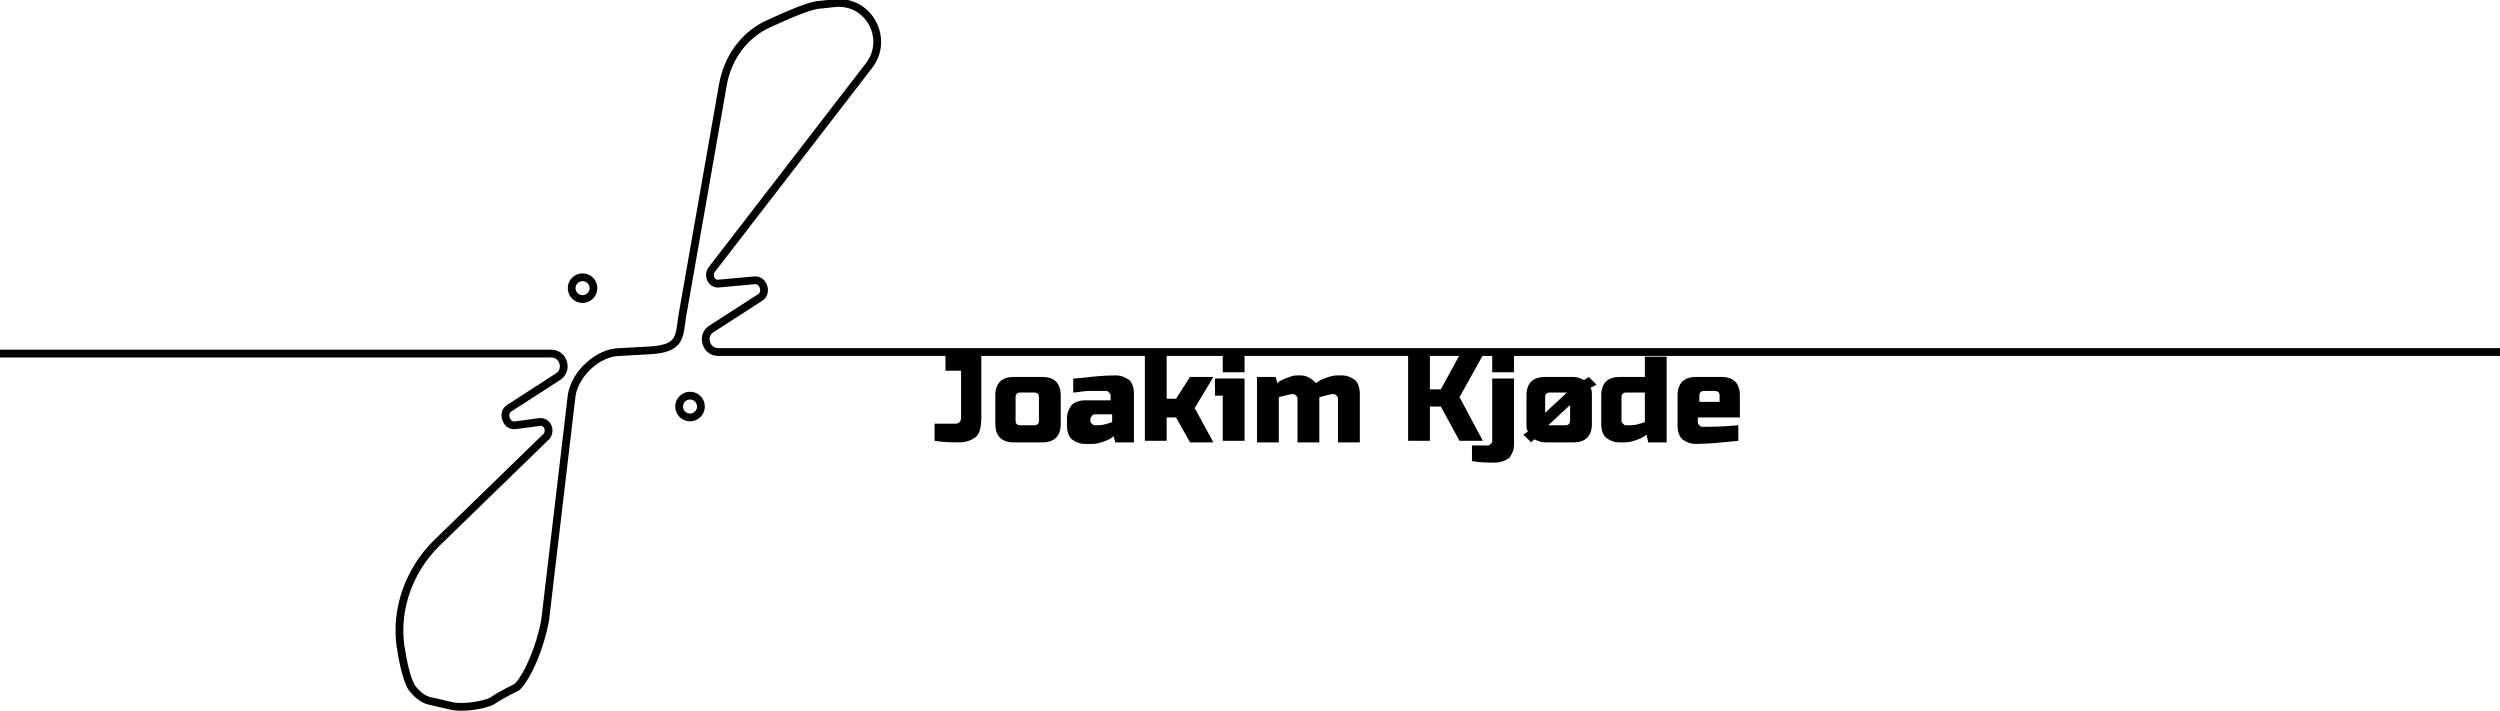
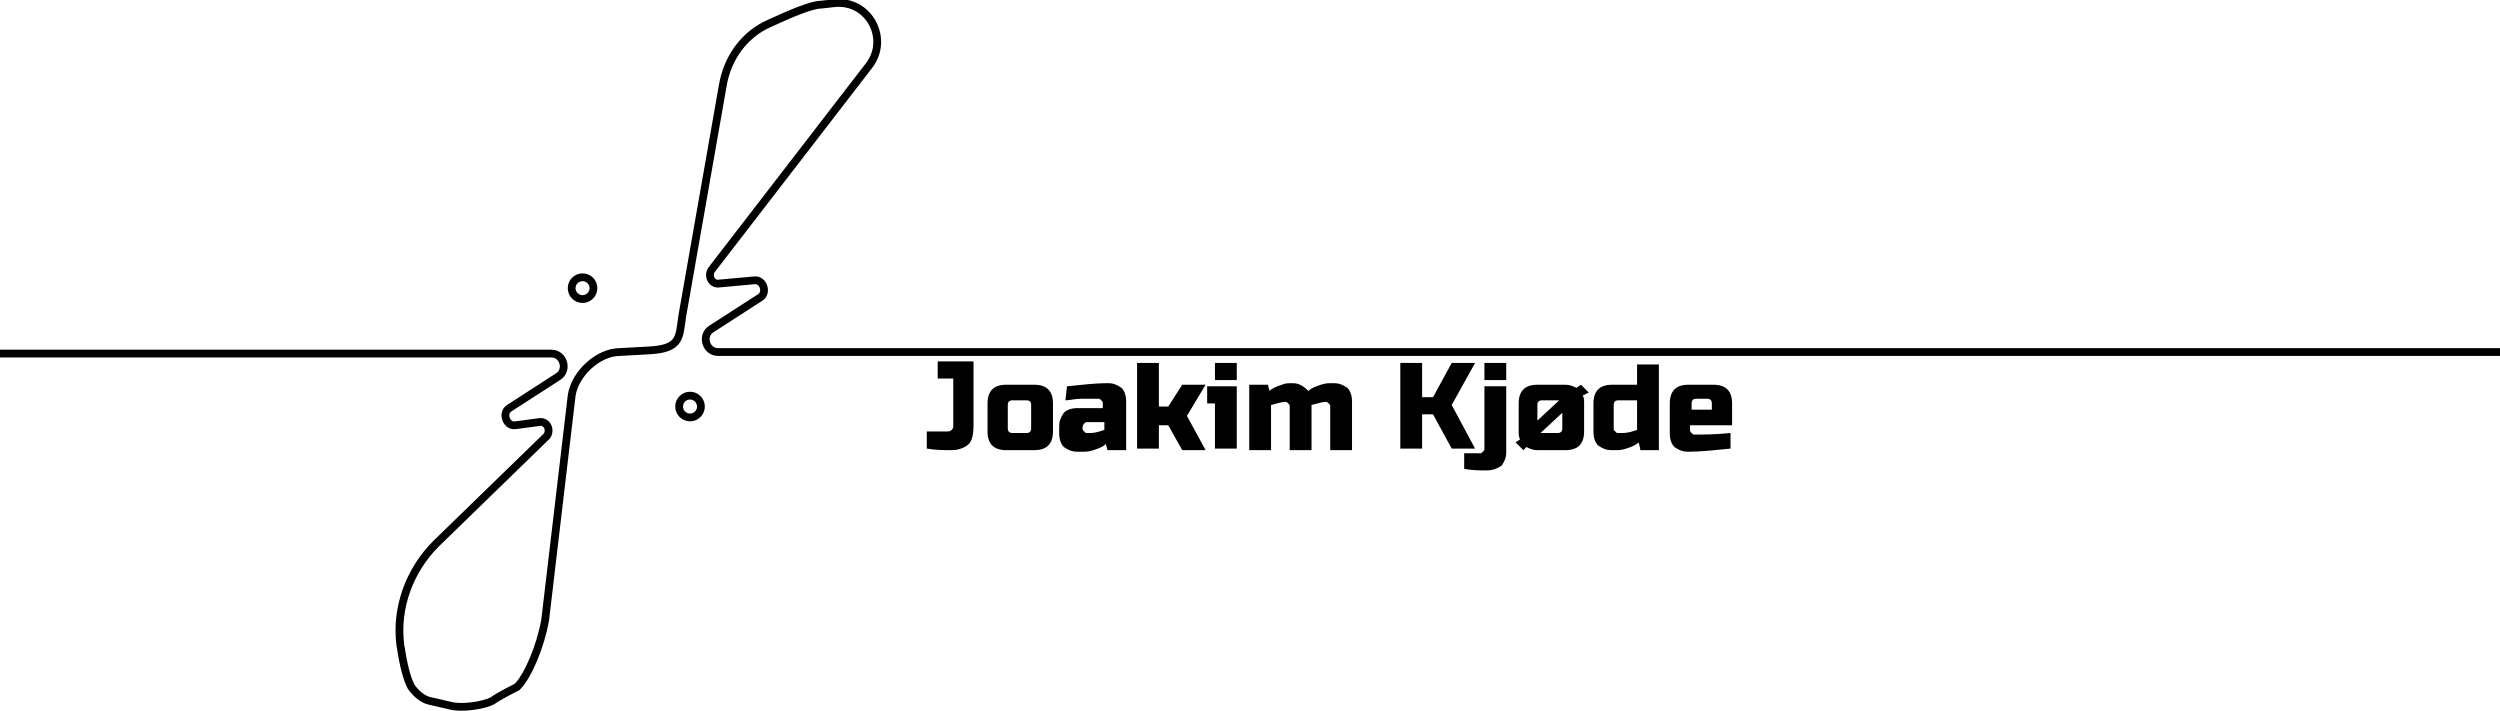
<svg xmlns="http://www.w3.org/2000/svg" version="1.1" id="Layer_1" x="0px" y="0px" viewBox="0 0 160.5 45.6" style="enable-background:new 0 0 160.5 45.6;" xml:space="preserve">
  <style type="text/css">
	.st0{fill:none;stroke:#000000;stroke-width:0.5;stroke-miterlimit:10;}
</style>
  <g>
    <path class="st0" d="M160.5,22.6H46.1c-0.8,0-1.1-1.1-0.4-1.5l3.1-2c0.5-0.3,0.2-1.2-0.4-1.1l-2.2,0.2c-0.5,0.1-0.8-0.5-0.5-0.9   L55.8,4.2c1.3-1.7,0-4.2-2.2-4l-0.9,0.1c-0.6,0-2,0.6-3.3,1.2c-1.6,0.7-2.7,2.2-3,4l-2.6,14.8c-0.2,1.4-0.1,2.1-2.2,2.2l-1.8,0.1   c-1.4,0-2.9,1.4-3.1,2.8L35,39.8c-0.3,1.7-1.1,3.6-1.8,4.3c0,0-1.2,0.6-1.6,0.9c-0.6,0.3-2,0.5-2.7,0.3L27.6,45   c-0.5-0.1-0.9-0.5-1.2-0.9c-0.3-0.6-0.5-1.4-0.7-2.7c-0.3-2.4,0.6-4.8,2.3-6.5l7.1-6.9c0.3-0.4,0-1-0.5-0.9l-1.5,0.2   c-0.6,0.1-0.9-0.8-0.4-1.1l3.1-2c0.7-0.4,0.4-1.5-0.4-1.5H0" />
    <circle class="st0" cx="37.4" cy="18.5" r="0.7" />
    <circle class="st0" cx="44.3" cy="26.1" r="0.7" />
  </g>
  <g id="Layer_2_00000152977517338070293860000009295797466163922822_">
</g>
  <g>
-     <path d="M62.7,28c-0.2,0.2-0.6,0.4-1.1,0.4c-0.5,0-1,0-1.6-0.1v-1.1c0.4,0,0.8,0,1.3,0c0.1,0,0.2,0,0.3-0.1s0.1-0.2,0.1-0.3v-3h-1   v-1.1H63v4.1C63,27.4,62.9,27.8,62.7,28z" />
-     <path d="M68.1,27.2c0,0.4-0.1,0.7-0.3,0.9c-0.2,0.2-0.5,0.3-0.9,0.3h-1.8c-0.4,0-0.7-0.1-0.9-0.3c-0.2-0.2-0.3-0.5-0.3-0.9v-1.8   c0-0.4,0.1-0.7,0.3-0.9c0.2-0.2,0.5-0.3,0.9-0.3h1.8c0.4,0,0.7,0.1,0.9,0.3c0.2,0.2,0.3,0.5,0.3,0.9V27.2z M66.7,25.5   c0-0.2-0.1-0.3-0.3-0.3h-0.9c-0.2,0-0.3,0.1-0.3,0.3V27c0,0.2,0.1,0.3,0.3,0.3h0.9c0.2,0,0.3-0.1,0.3-0.3V25.5z" />
-     <path d="M69,24.3c1-0.1,1.8-0.2,2.6-0.2c0.4,0,0.6,0.1,0.9,0.3c0.2,0.2,0.3,0.5,0.3,0.9v3.1h-1.2l-0.1-0.4   c-0.2,0.2-0.5,0.3-0.8,0.4c-0.3,0.1-0.5,0.1-0.7,0.1h-0.3c-0.4,0-0.6-0.1-0.9-0.3c-0.2-0.2-0.3-0.5-0.3-0.9v-0.4   c0-0.4,0.1-0.6,0.3-0.9c0.2-0.2,0.5-0.3,0.9-0.3h1.6v-0.3c0-0.1,0-0.1-0.1-0.2c-0.1-0.1-0.1-0.1-0.2-0.1c-0.3,0-0.7,0-1.1,0   c-0.4,0-0.7,0.1-1,0.1V24.3z M70.5,27.3c0.3,0,0.6-0.1,0.9-0.2v-0.5h-1.1c-0.1,0-0.1,0-0.2,0.1C70,26.8,70,26.9,70,27V27   c0,0.1,0,0.1,0.1,0.2c0.1,0.1,0.1,0.1,0.2,0.1H70.5z" />
-     <path d="M74.9,26.7v1.6h-1.4v-5.5h1.4v2.8h0.6l0.9-1.4h1.5l-1.2,2l1.2,2.2h-1.5l-0.9-1.6H74.9z" />
-     <path d="M79.9,24.3v4h-1.4v-2.9H78v-1.1H79.9z M78.5,22.8h1.4v1.1h-1.4V22.8z" />
-     <path d="M83.5,24.1c0.4,0,0.7,0.2,1,0.5c0.2-0.2,0.5-0.3,0.8-0.4c0.3-0.1,0.5-0.1,0.7-0.1h0.1c0.4,0,0.6,0.1,0.9,0.3   c0.2,0.2,0.3,0.5,0.3,0.9v3.1h-1.4v-2.8c0-0.1,0-0.1-0.1-0.2c-0.1-0.1-0.1-0.1-0.2-0.1h0c-0.2,0-0.5,0.1-0.9,0.2v2.9h-1.4v-2.8   c0-0.1,0-0.1-0.1-0.2c-0.1-0.1-0.1-0.1-0.2-0.1h0c-0.2,0-0.5,0.1-0.9,0.2v2.9h-1.4v-4.2h1.2l0.1,0.4c0.2-0.2,0.5-0.3,0.8-0.4   C83,24.1,83.2,24.1,83.5,24.1L83.5,24.1z" />
-     <path d="M91.8,28.3h-1.4v-5.5h1.4V25h0.7l1.2-2.2h1.5l-1.5,2.7l1.5,2.8h-1.5l-1.2-2.2h-0.7V28.3z" />
-     <path d="M96,29.7c-0.5,0-1,0-1.5-0.1v-1h1c0.1,0,0.1,0,0.2-0.1c0.1-0.1,0.1-0.1,0.1-0.2v-4h1.4v4.2c0,0.4-0.1,0.6-0.3,0.9   C96.6,29.6,96.3,29.7,96,29.7z M95.8,22.8h1.4v1.1h-1.4V22.8z" />
-     <path d="M102.1,24.9c0.1,0.1,0.1,0.3,0.1,0.5v1.8c0,0.4-0.1,0.7-0.3,0.9c-0.2,0.2-0.5,0.3-0.9,0.3h-1.8c-0.3,0-0.5-0.1-0.7-0.2   l-0.2,0.2l-0.5-0.5l0.3-0.2c-0.1-0.1-0.1-0.3-0.1-0.5v-1.8c0-0.4,0.1-0.7,0.3-0.9c0.2-0.2,0.5-0.3,0.9-0.3h1.8   c0.3,0,0.5,0.1,0.7,0.2l0.3-0.2l0.5,0.5L102.1,24.9z M99.2,26.5l1.4-1.3c-0.1,0-0.1,0-0.2,0h-0.9c-0.2,0-0.3,0.1-0.3,0.3V26.5z    M100.8,26l-1.4,1.3c0.1,0,0.1,0,0.2,0h0.9c0.2,0,0.3-0.1,0.3-0.3V26z" />
-     <path d="M105.8,28.3l-0.1-0.4c-0.2,0.2-0.5,0.3-0.8,0.4c-0.3,0.1-0.5,0.1-0.7,0.1H104c-0.4,0-0.6-0.1-0.9-0.3   c-0.2-0.2-0.3-0.5-0.3-0.9v-1.8c0-0.4,0.1-0.7,0.3-0.9c0.2-0.2,0.5-0.3,0.9-0.3h1.6v-1.3h1.4v5.5H105.8z M104.7,27.3   c0.3,0,0.6-0.1,0.9-0.2v-1.9h-1.2c-0.2,0-0.3,0.1-0.3,0.3V27c0,0.1,0,0.1,0.1,0.2c0.1,0.1,0.1,0.1,0.2,0.1H104.7z" />
-     <path d="M111.6,28.3c-1,0.1-1.9,0.2-2.7,0.2c-0.4,0-0.6-0.1-0.9-0.3c-0.2-0.2-0.3-0.5-0.3-0.9v-1.9c0-0.4,0.1-0.7,0.3-0.9   c0.2-0.2,0.5-0.3,0.9-0.3h1.6c0.4,0,0.7,0.1,0.9,0.3c0.2,0.2,0.3,0.5,0.3,0.9v1.4h-2.7v0.3c0,0.1,0,0.1,0.1,0.2   c0.1,0.1,0.1,0.1,0.2,0.1c0.5,0,1.3,0,2.3-0.1V28.3z M109.4,25.1c-0.2,0-0.3,0.1-0.3,0.3v0.4h1.3v-0.4c0-0.2-0.1-0.3-0.3-0.3H109.4   z" />
+     <path d="M62.2,28.5c-0.2,0.2-0.6,0.4-1.1,0.4s-1,0-1.6-0.1v-1.1c0.4,0,0.8,0,1.3,0c0.1,0,0.2,0,0.3-0.1s0.1-0.2,0.1-0.3v-3h-1v-1.1   h2.3v4.1C62.5,27.9,62.4,28.3,62.2,28.5z" />
+     <path d="M67.6,27.7c0,0.4-0.1,0.7-0.3,0.9c-0.2,0.2-0.5,0.3-0.9,0.3h-1.8c-0.4,0-0.7-0.1-0.9-0.3c-0.2-0.2-0.3-0.5-0.3-0.9v-1.8   c0-0.4,0.1-0.7,0.3-0.9c0.2-0.2,0.5-0.3,0.9-0.3h1.8c0.4,0,0.7,0.1,0.9,0.3c0.2,0.2,0.3,0.5,0.3,0.9V27.7z M66.2,26   c0-0.2-0.1-0.3-0.3-0.3H65c-0.2,0-0.3,0.1-0.3,0.3v1.5c0,0.2,0.1,0.3,0.3,0.3h0.9c0.2,0,0.3-0.1,0.3-0.3V26z" />
+     <path d="M68.5,24.8c1-0.1,1.8-0.2,2.6-0.2c0.4,0,0.6,0.1,0.9,0.3c0.2,0.2,0.3,0.5,0.3,0.9v3.1h-1.2L71,28.5   c-0.2,0.2-0.5,0.3-0.8,0.4S69.7,29,69.5,29h-0.3c-0.4,0-0.6-0.1-0.9-0.3c-0.2-0.2-0.3-0.5-0.3-0.9v-0.4c0-0.4,0.1-0.6,0.3-0.9   c0.2-0.2,0.5-0.3,0.9-0.3h1.6v-0.3c0-0.1,0-0.1-0.1-0.2s-0.1-0.1-0.2-0.1c-0.3,0-0.7,0-1.1,0s-0.7,0.1-1,0.1L68.5,24.8L68.5,24.8z    M70,27.8c0.3,0,0.6-0.1,0.9-0.2v-0.5h-1.1c-0.1,0-0.1,0-0.2,0.1c-0.1,0.1-0.1,0.2-0.1,0.3l0,0c0,0.1,0,0.1,0.1,0.2   s0.1,0.1,0.2,0.1C69.8,27.8,70,27.8,70,27.8z" />
+     <path d="M74.4,27.2v1.6H73v-5.5h1.4v2.8H75l0.9-1.4h1.5l-1.2,2l1.2,2.2h-1.5L75,27.3h-0.6V27.2z" />
+     <path d="M79.4,24.8v4H78v-2.9h-0.5v-1.1H79.4z M78,23.3h1.4v1.1H78V23.3z" />
+     <path d="M83,24.6c0.4,0,0.7,0.2,1,0.5c0.2-0.2,0.5-0.3,0.8-0.4s0.5-0.1,0.7-0.1h0.1c0.4,0,0.6,0.1,0.9,0.3c0.2,0.2,0.3,0.5,0.3,0.9   v3.1h-1.4v-2.8c0-0.1,0-0.1-0.1-0.2s-0.1-0.1-0.2-0.1l0,0c-0.2,0-0.5,0.1-0.9,0.2v2.9h-1.4v-2.8c0-0.1,0-0.1-0.1-0.2   s-0.1-0.1-0.2-0.1l0,0c-0.2,0-0.5,0.1-0.9,0.2v2.9h-1.4v-4.2h1.2l0.1,0.4c0.2-0.2,0.5-0.3,0.8-0.4C82.5,24.6,82.7,24.6,83,24.6   L83,24.6z" />
+     <path d="M91.3,28.8h-1.4v-5.5h1.4v2.2H92l1.2-2.2h1.5L93.2,26l1.5,2.8h-1.5L92,26.6h-0.7V28.8z" />
+     <path d="M95.5,30.2c-0.5,0-1,0-1.5-0.1v-1h1c0.1,0,0.1,0,0.2-0.1s0.1-0.1,0.1-0.2v-4h1.4V29c0,0.4-0.1,0.6-0.3,0.9   C96.1,30.1,95.8,30.2,95.5,30.2z M95.3,23.3h1.4v1.1h-1.4V23.3z" />
+     <path d="M101.6,25.4c0.1,0.1,0.1,0.3,0.1,0.5v1.8c0,0.4-0.1,0.7-0.3,0.9c-0.2,0.2-0.5,0.3-0.9,0.3h-1.8c-0.3,0-0.5-0.1-0.7-0.2   l-0.2,0.2l-0.5-0.5l0.3-0.2c-0.1-0.1-0.1-0.3-0.1-0.5v-1.8c0-0.4,0.1-0.7,0.3-0.9c0.2-0.2,0.5-0.3,0.9-0.3h1.8   c0.3,0,0.5,0.1,0.7,0.2l0.3-0.2l0.5,0.5L101.6,25.4z M98.7,27l1.4-1.3c-0.1,0-0.1,0-0.2,0H99c-0.2,0-0.3,0.1-0.3,0.3V27z    M100.3,26.5l-1.4,1.3c0.1,0,0.1,0,0.2,0h0.9c0.2,0,0.3-0.1,0.3-0.3V26.5z" />
+     <path d="M105.3,28.8l-0.1-0.4c-0.2,0.2-0.5,0.3-0.8,0.4s-0.5,0.1-0.7,0.1h-0.2c-0.4,0-0.6-0.1-0.9-0.3c-0.2-0.2-0.3-0.5-0.3-0.9   v-1.8c0-0.4,0.1-0.7,0.3-0.9c0.2-0.2,0.5-0.3,0.9-0.3h1.6v-1.3h1.4v5.5h-1.2V28.8z M104.2,27.8c0.3,0,0.6-0.1,0.9-0.2v-1.9h-1.2   c-0.2,0-0.3,0.1-0.3,0.3v1.5c0,0.1,0,0.1,0.1,0.2s0.1,0.1,0.2,0.1C103.9,27.8,104.2,27.8,104.2,27.8z" />
+     <path d="M111.1,28.8c-1,0.1-1.9,0.2-2.7,0.2c-0.4,0-0.6-0.1-0.9-0.3c-0.2-0.2-0.3-0.5-0.3-0.9v-1.9c0-0.4,0.1-0.7,0.3-0.9   c0.2-0.2,0.5-0.3,0.9-0.3h1.6c0.4,0,0.7,0.1,0.9,0.3c0.2,0.2,0.3,0.5,0.3,0.9v1.4h-2.7v0.3c0,0.1,0,0.1,0.1,0.2s0.1,0.1,0.2,0.1   c0.5,0,1.3,0,2.3-0.1C111.1,27.8,111.1,28.8,111.1,28.8z M108.9,25.6c-0.2,0-0.3,0.1-0.3,0.3v0.4h1.3v-0.4c0-0.2-0.1-0.3-0.3-0.3   H108.9z" />
  </g>
</svg>
